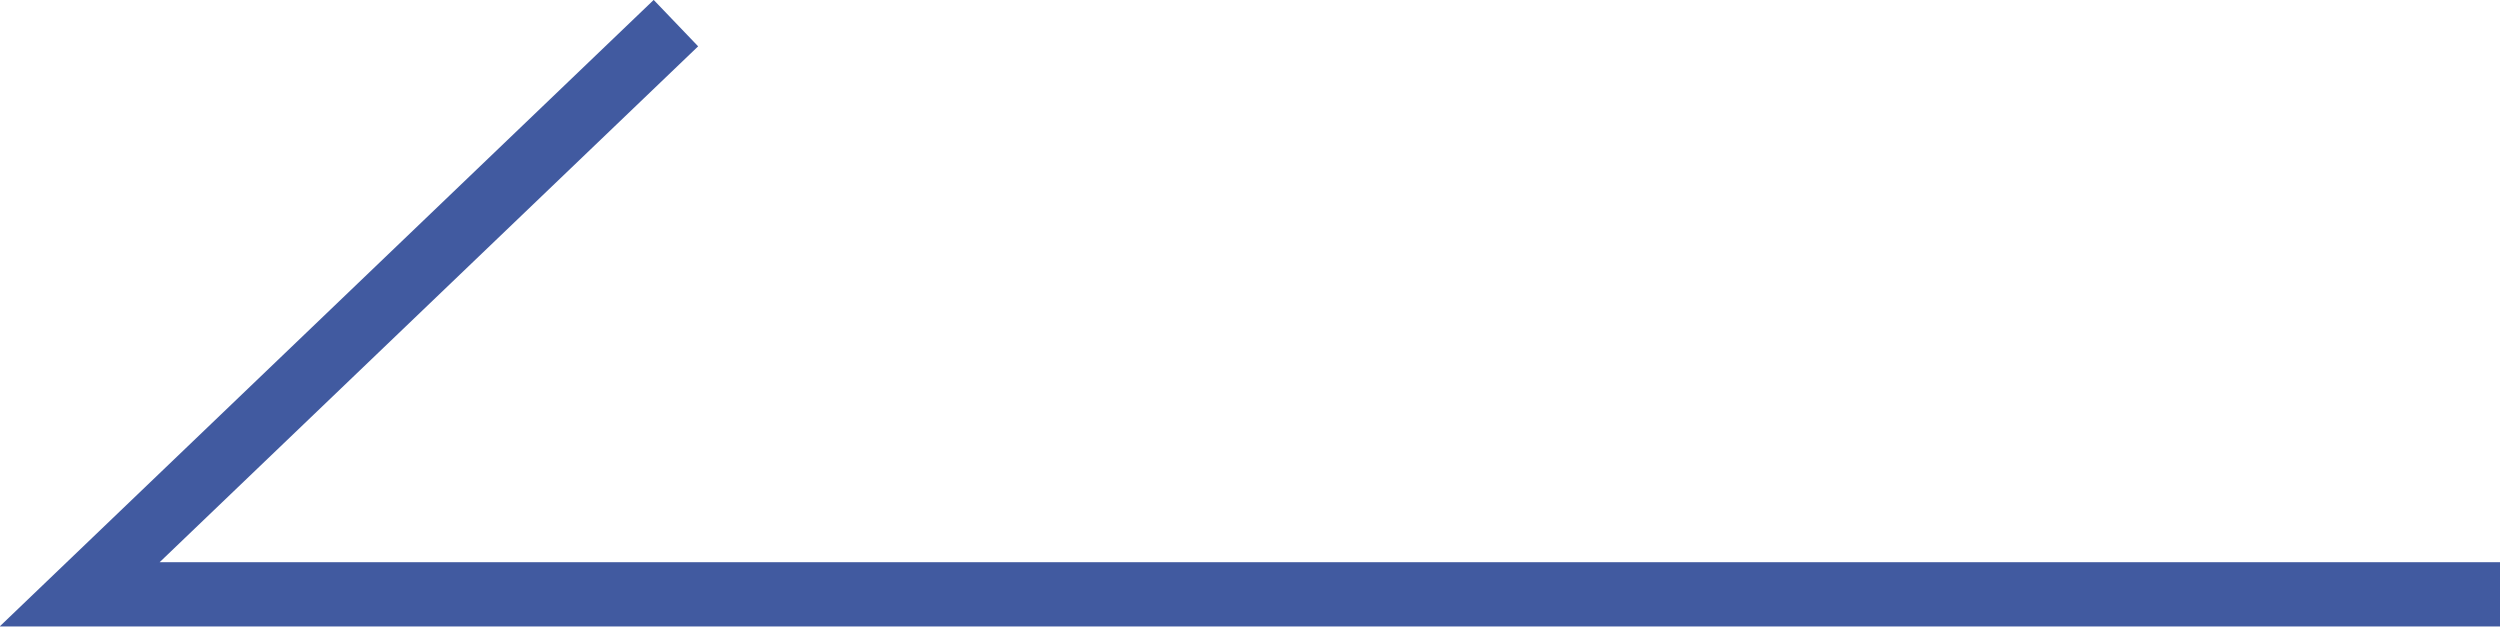
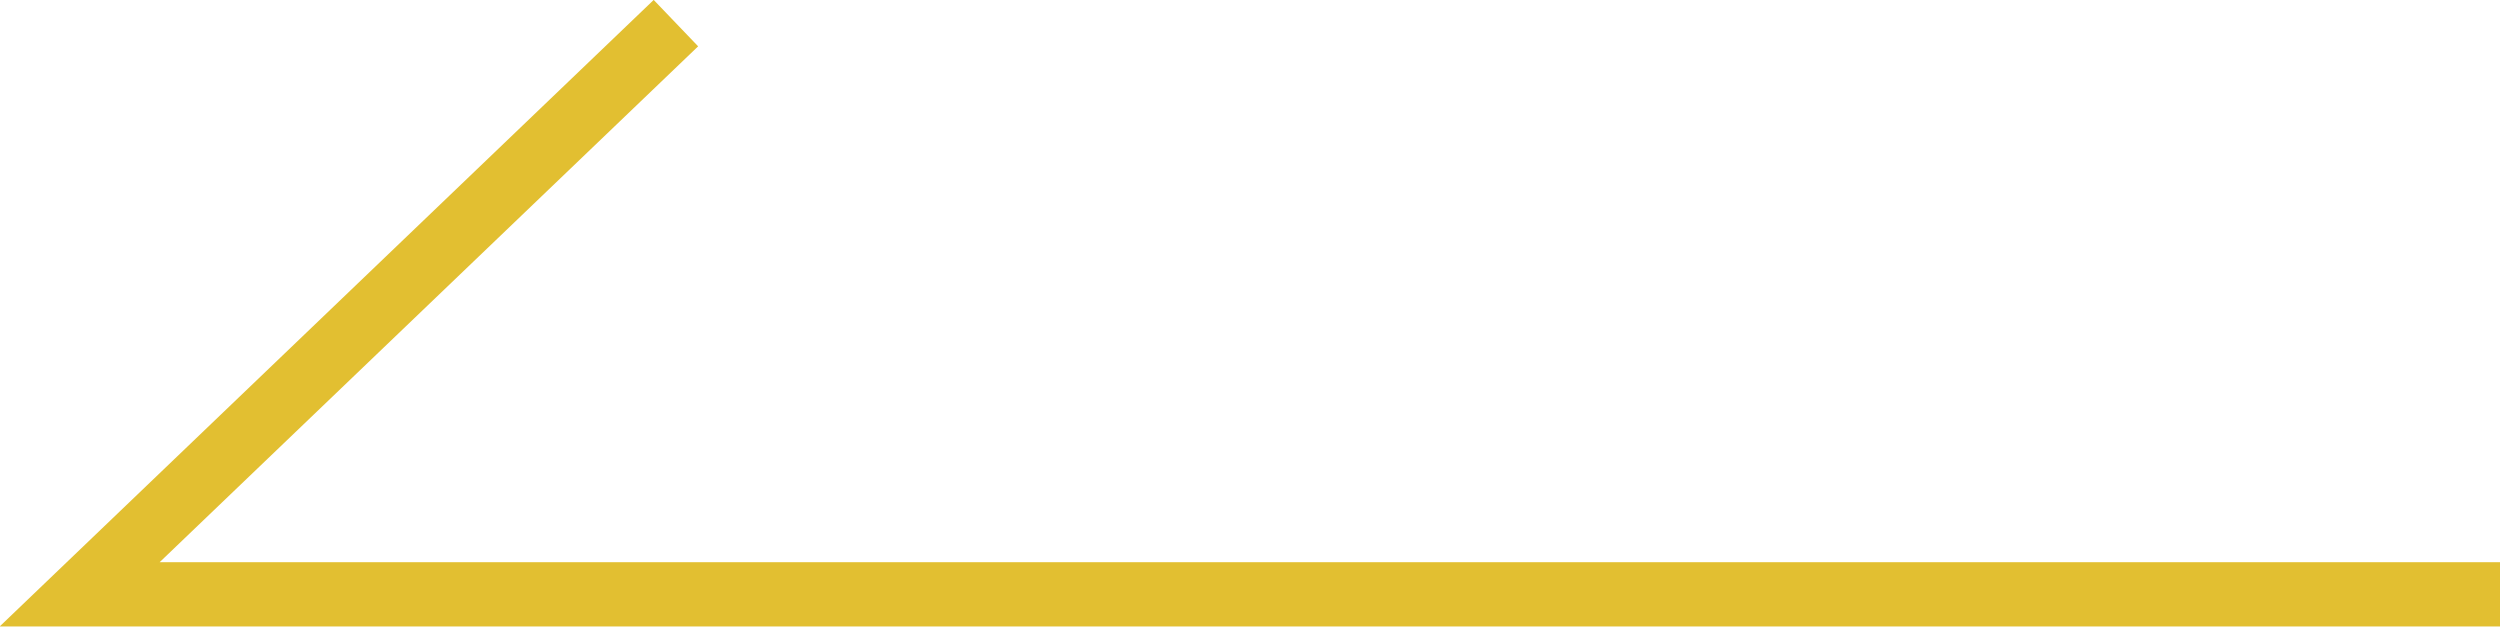
<svg xmlns="http://www.w3.org/2000/svg" id="_デザイン" data-name="デザイン" viewBox="0 0 38.91 9.75">
-   <polyline points="38.91 9.25 1.24 9.25 1.24 9.25 10.52 .36" style="fill: none; stroke: #415aa0; stroke-miterlimit: 10;" />
+   <polyline points="38.91 9.25 1.24 9.25 1.24 9.25 10.52 .36" style="fill: none; stroke: #E2BF31; stroke-miterlimit: 10;" />
</svg>
